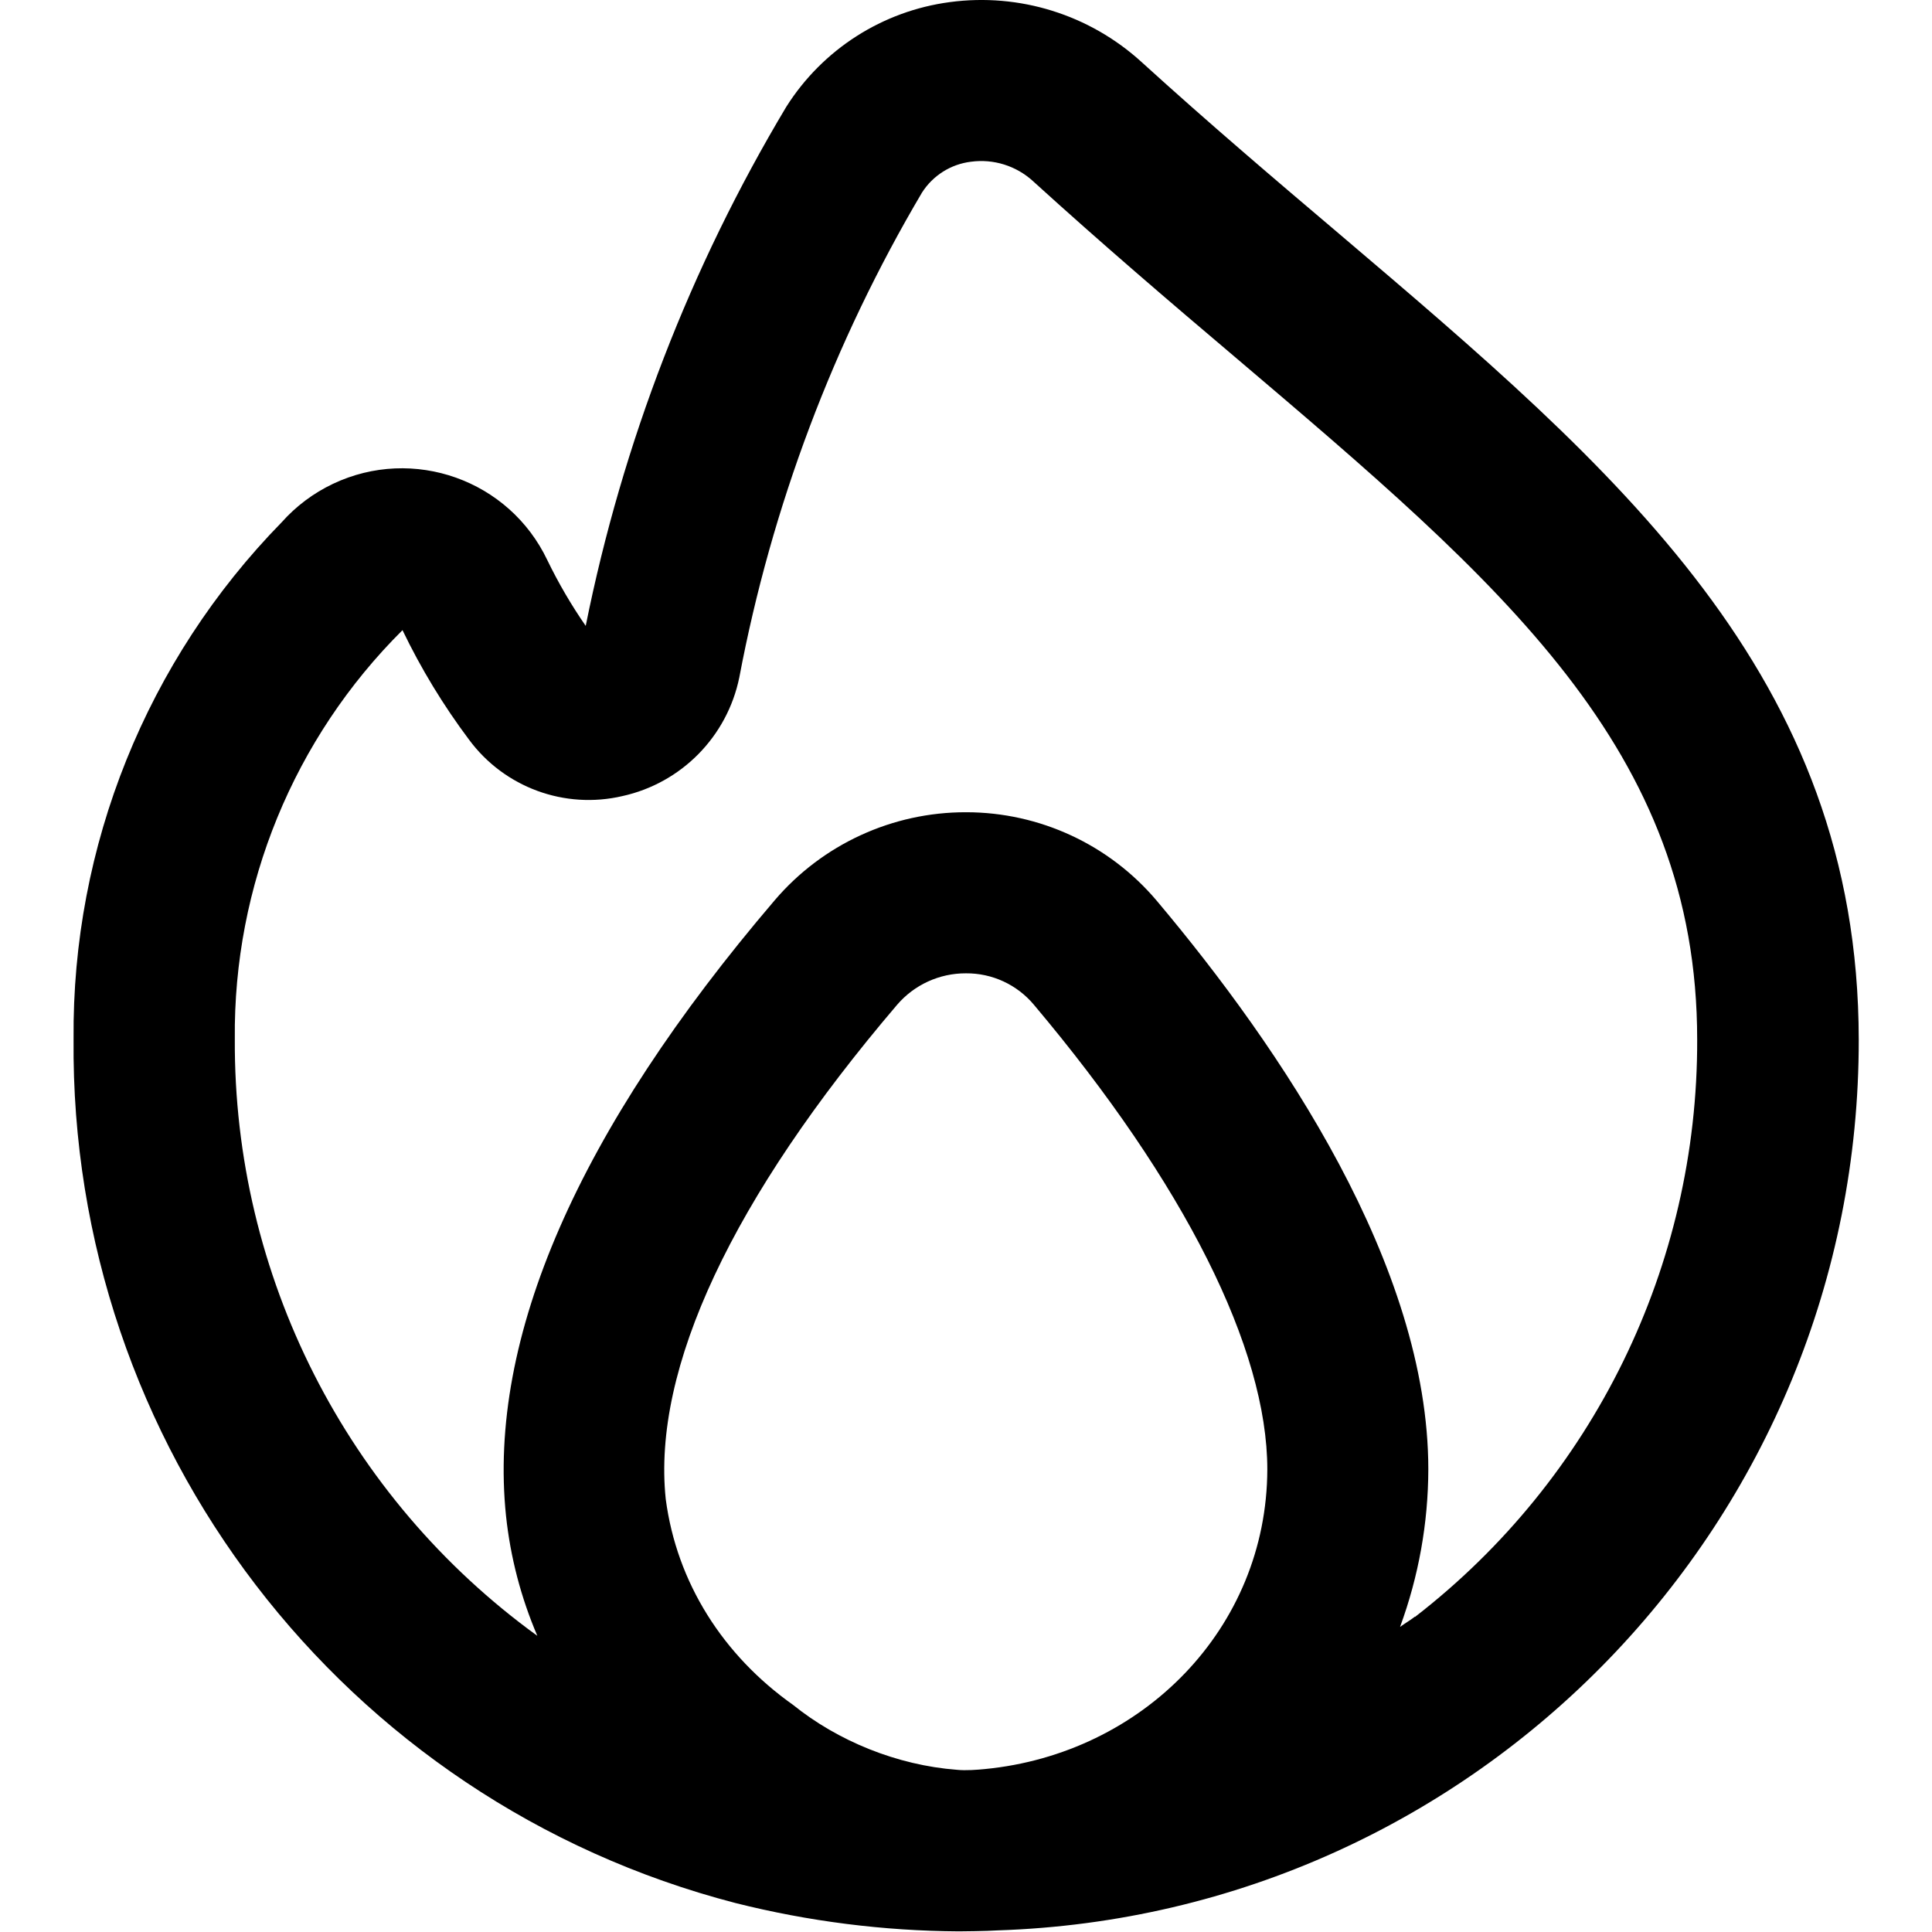
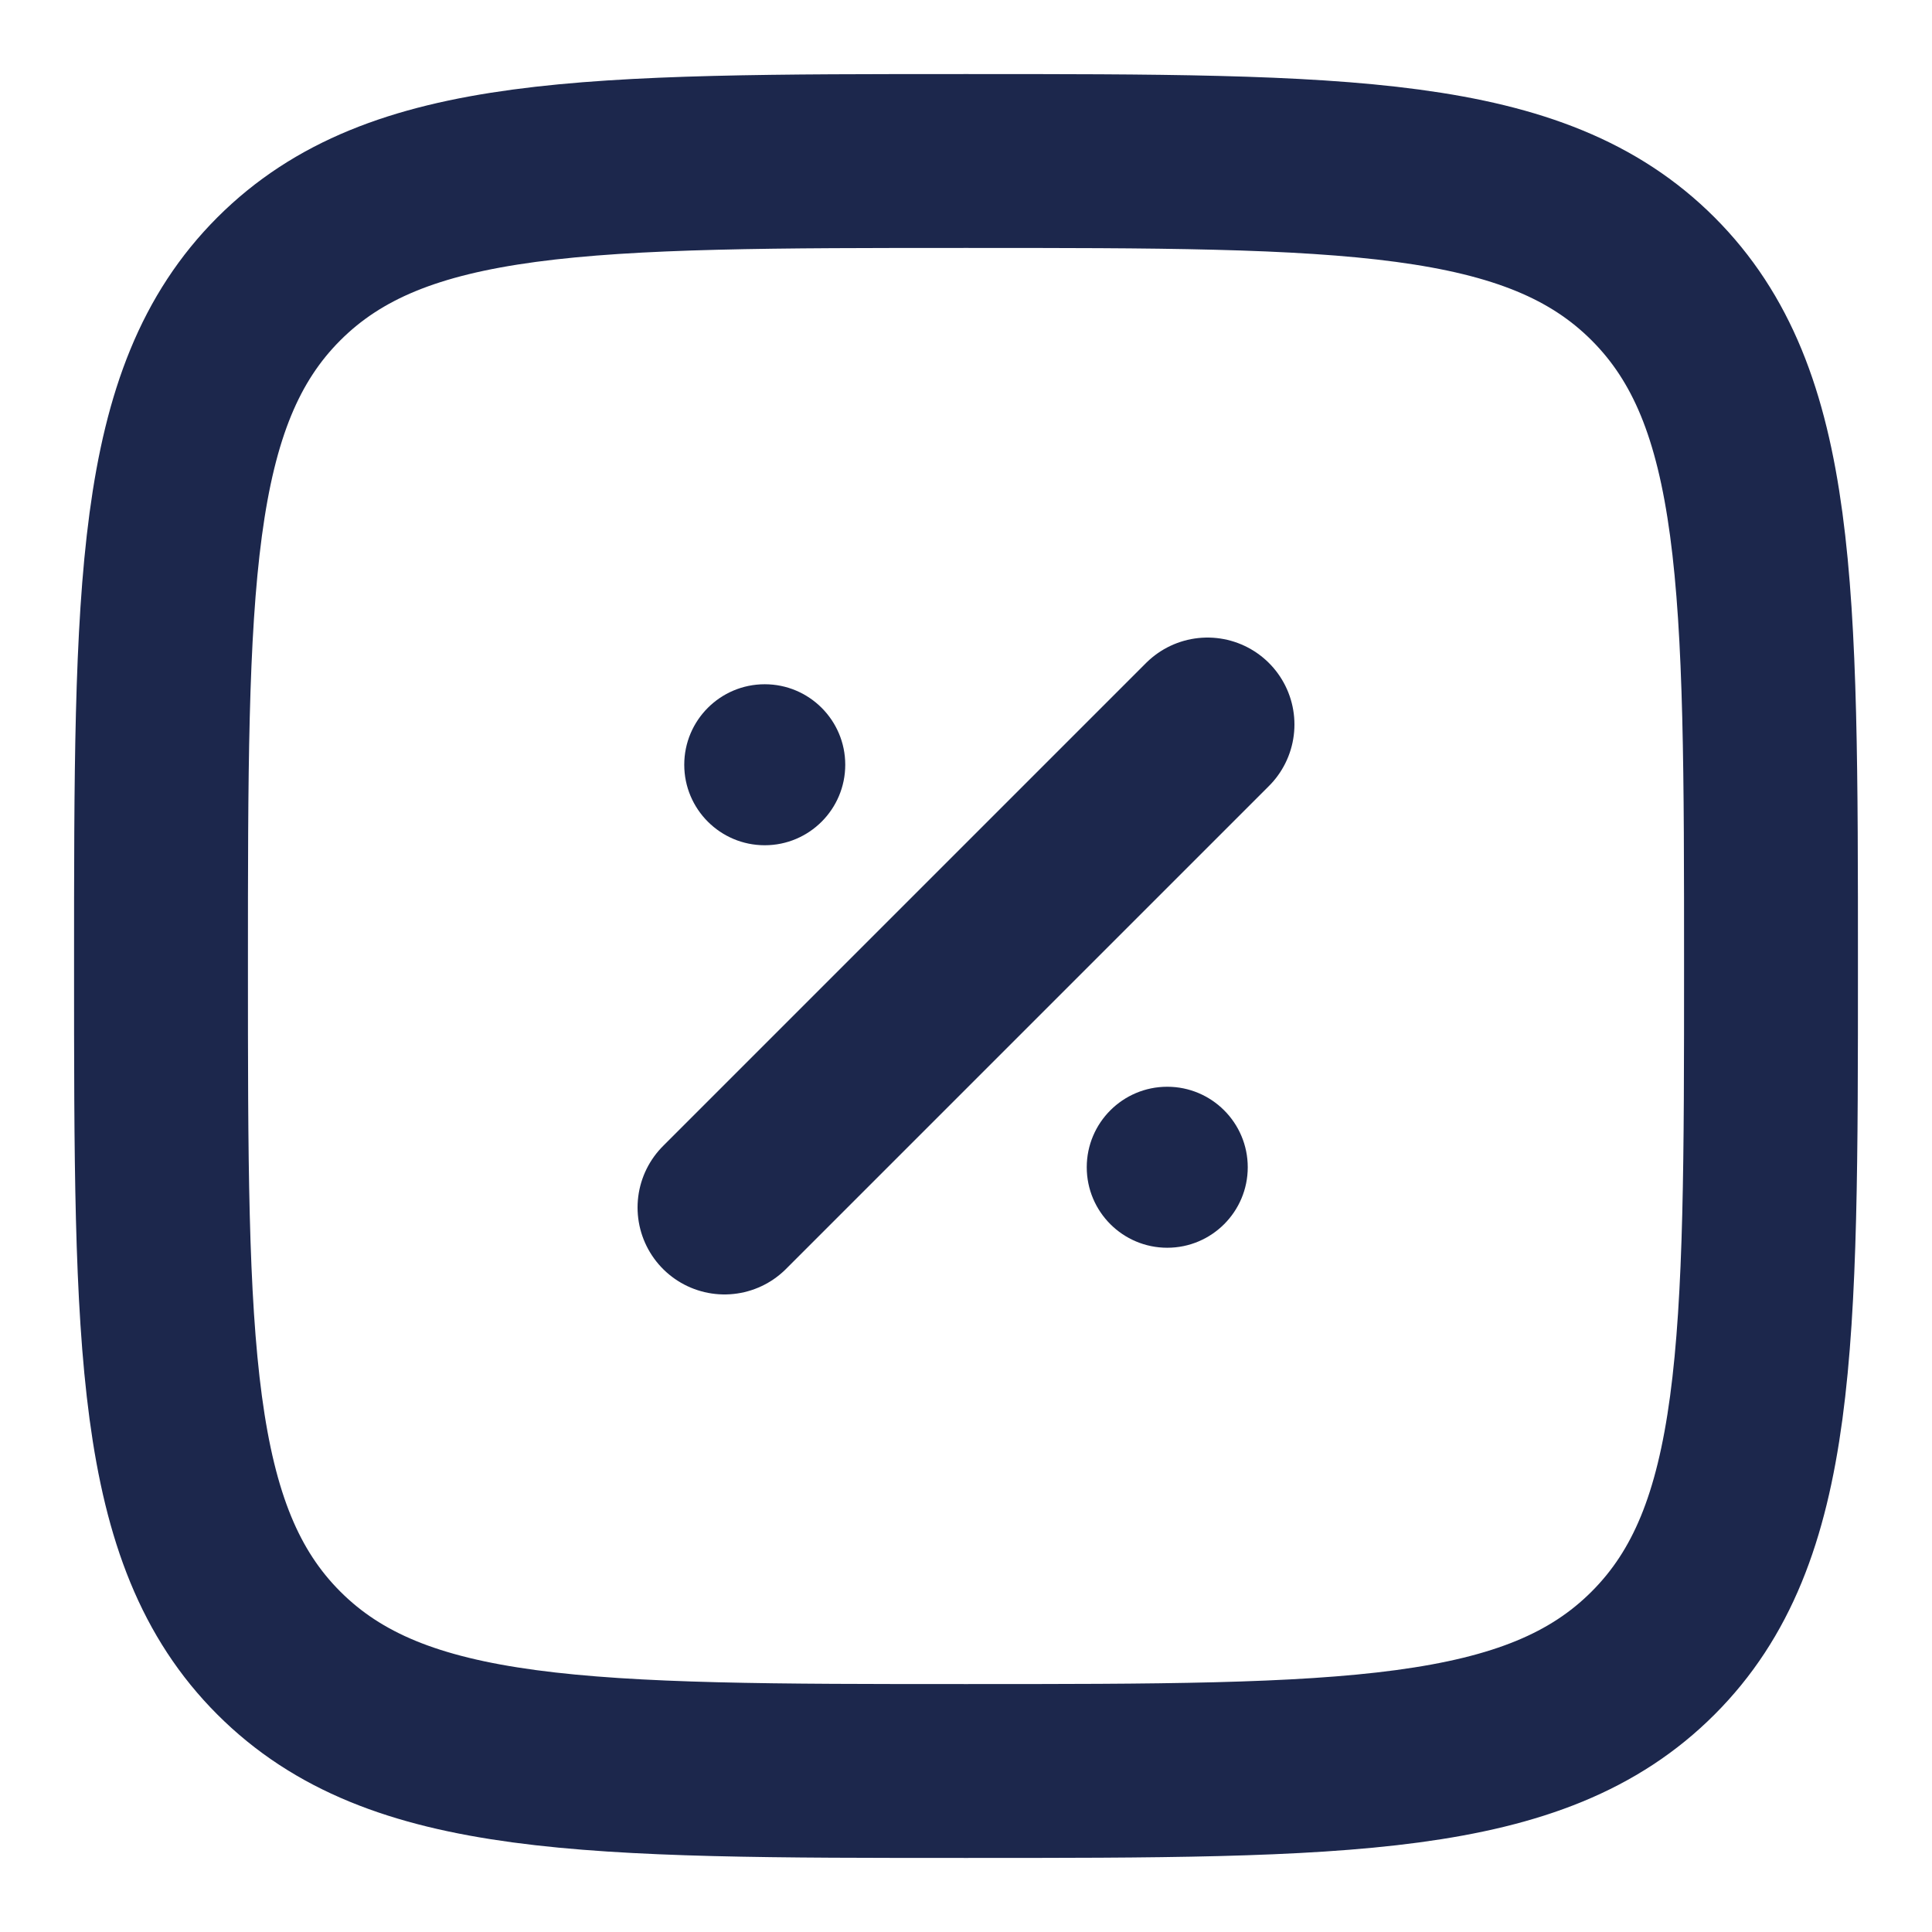
- <svg xmlns="http://www.w3.org/2000/svg" version="1.1" id="Outline" x="0px" y="0px" viewBox="0 0 512 512" style="enable-background:new 0 0 512 512;" xml:space="preserve" width="512" height="512">
-   <path d="M354.773,61.867c-16.789-14.229-34.389-29.184-52.309-45.483C288.717,3.882,270.151-1.912,251.733,0.555  c-17.848,2.358-33.728,12.517-43.349,27.733c-25.43,42.496-43.41,89.025-53.163,137.579c-3.827-5.526-7.222-11.338-10.155-17.387  c-10.104-21.288-35.552-30.355-56.84-20.251c-5.154,2.446-9.765,5.901-13.56,10.16c-35.783,36.566-55.62,85.821-55.168,136.981  c-1.017,107.532,71.314,201.943,175.403,228.95c19.367,4.873,39.251,7.394,59.221,7.509c0.64,0,7.445-0.064,10.197-0.256  c127.36-4.125,228.426-108.648,228.267-236.075C492.501,178.859,428.672,124.672,354.773,61.867z M253.589,469.013  c-15.877-1.208-31.567-7.639-43.413-17.195c-18.55-13.126-30.825-32.374-33.749-54.549c-3.627-34.603,17.707-79.851,61.291-130.965  l0,0c4.57-5.338,11.256-8.397,18.283-8.363l0,0c6.936-0.05,13.532,3.001,17.984,8.32c39.936,47.403,61.867,91.136,61.867,123.157  c-0.123,42.07-33.006,75.35-74.88,79.403C259.133,468.999,256,469.269,253.589,469.013z M374.955,428.437  c-1.259,0.981-2.645,1.771-3.925,2.709c4.922-13.378,7.457-27.516,7.488-41.771c0-53.909-39.147-111.68-71.957-150.656  c-12.553-14.867-31.017-23.451-50.475-23.467H256c-19.497-0.035-38.028,8.49-50.688,23.317l0,0  c-52.16,61.099-76.117,115.989-71.211,163.157c1.165,10.95,3.962,21.664,8.299,31.787c-50.658-36.706-80.507-95.587-80.171-158.144  c-0.412-40.639,15.614-79.721,44.437-108.373c4.921,10.23,10.83,19.954,17.643,29.035c9.357,12.65,25.342,18.52,40.661,14.933  c15.619-3.455,27.746-15.774,30.955-31.445c8.571-45.304,24.95-88.774,48.405-128.469c2.886-4.538,7.653-7.544,12.992-8.192  c5.967-0.803,11.982,1.08,16.427,5.141c18.304,16.64,36.267,32,53.333,46.443c71.211,60.48,122.688,104.171,122.688,181.056  c0.184,59.833-27.436,116.358-74.752,152.981L374.955,428.437z" />
+ <svg xmlns="http://www.w3.org/2000/svg" width="800px" height="800px" viewBox="0 0 24 24" fill="none">
+   <g id="SVGRepo_bgCarrier" stroke-width="0" />
+   <g id="SVGRepo_tracerCarrier" stroke-linecap="round" stroke-linejoin="round" />
+   <g id="SVGRepo_iconCarrier">
+     <path d="M9 15L15 9" stroke="#1C274C" stroke-width="2.16" stroke-linecap="round" />
+     <path d="M15.5 14.5C15.5 15.052 15.052 15.5 14.5 15.5C13.948 15.5 13.5 15.052 13.5 14.5C13.5 13.948 13.948 13.5 14.5 13.5C15.052 13.5 15.5 13.948 15.5 14.5Z" fill="#1C274C" />
+     <path d="M10.5 9.5C10.5 10.052 10.052 10.5 9.5 10.5C8.948 10.5 8.5 10.052 8.5 9.5C8.5 8.948 8.948 8.5 9.5 8.5C10.052 8.5 10.5 8.948 10.5 9.5Z" fill="#1C274C" />
+     <path d="M2 12C2 7.286 2 4.929 3.464 3.464C4.929 2 7.286 2 12 2C16.714 2 19.071 2 20.535 3.464C22 4.929 22 7.286 22 12C22 16.714 22 19.071 20.535 20.535C19.071 22 16.714 22 12 22C7.286 22 4.929 22 3.464 20.535C2 19.071 2 16.714 2 12Z" stroke="#1C274C" stroke-width="2.16" />
+   </g>
</svg>
